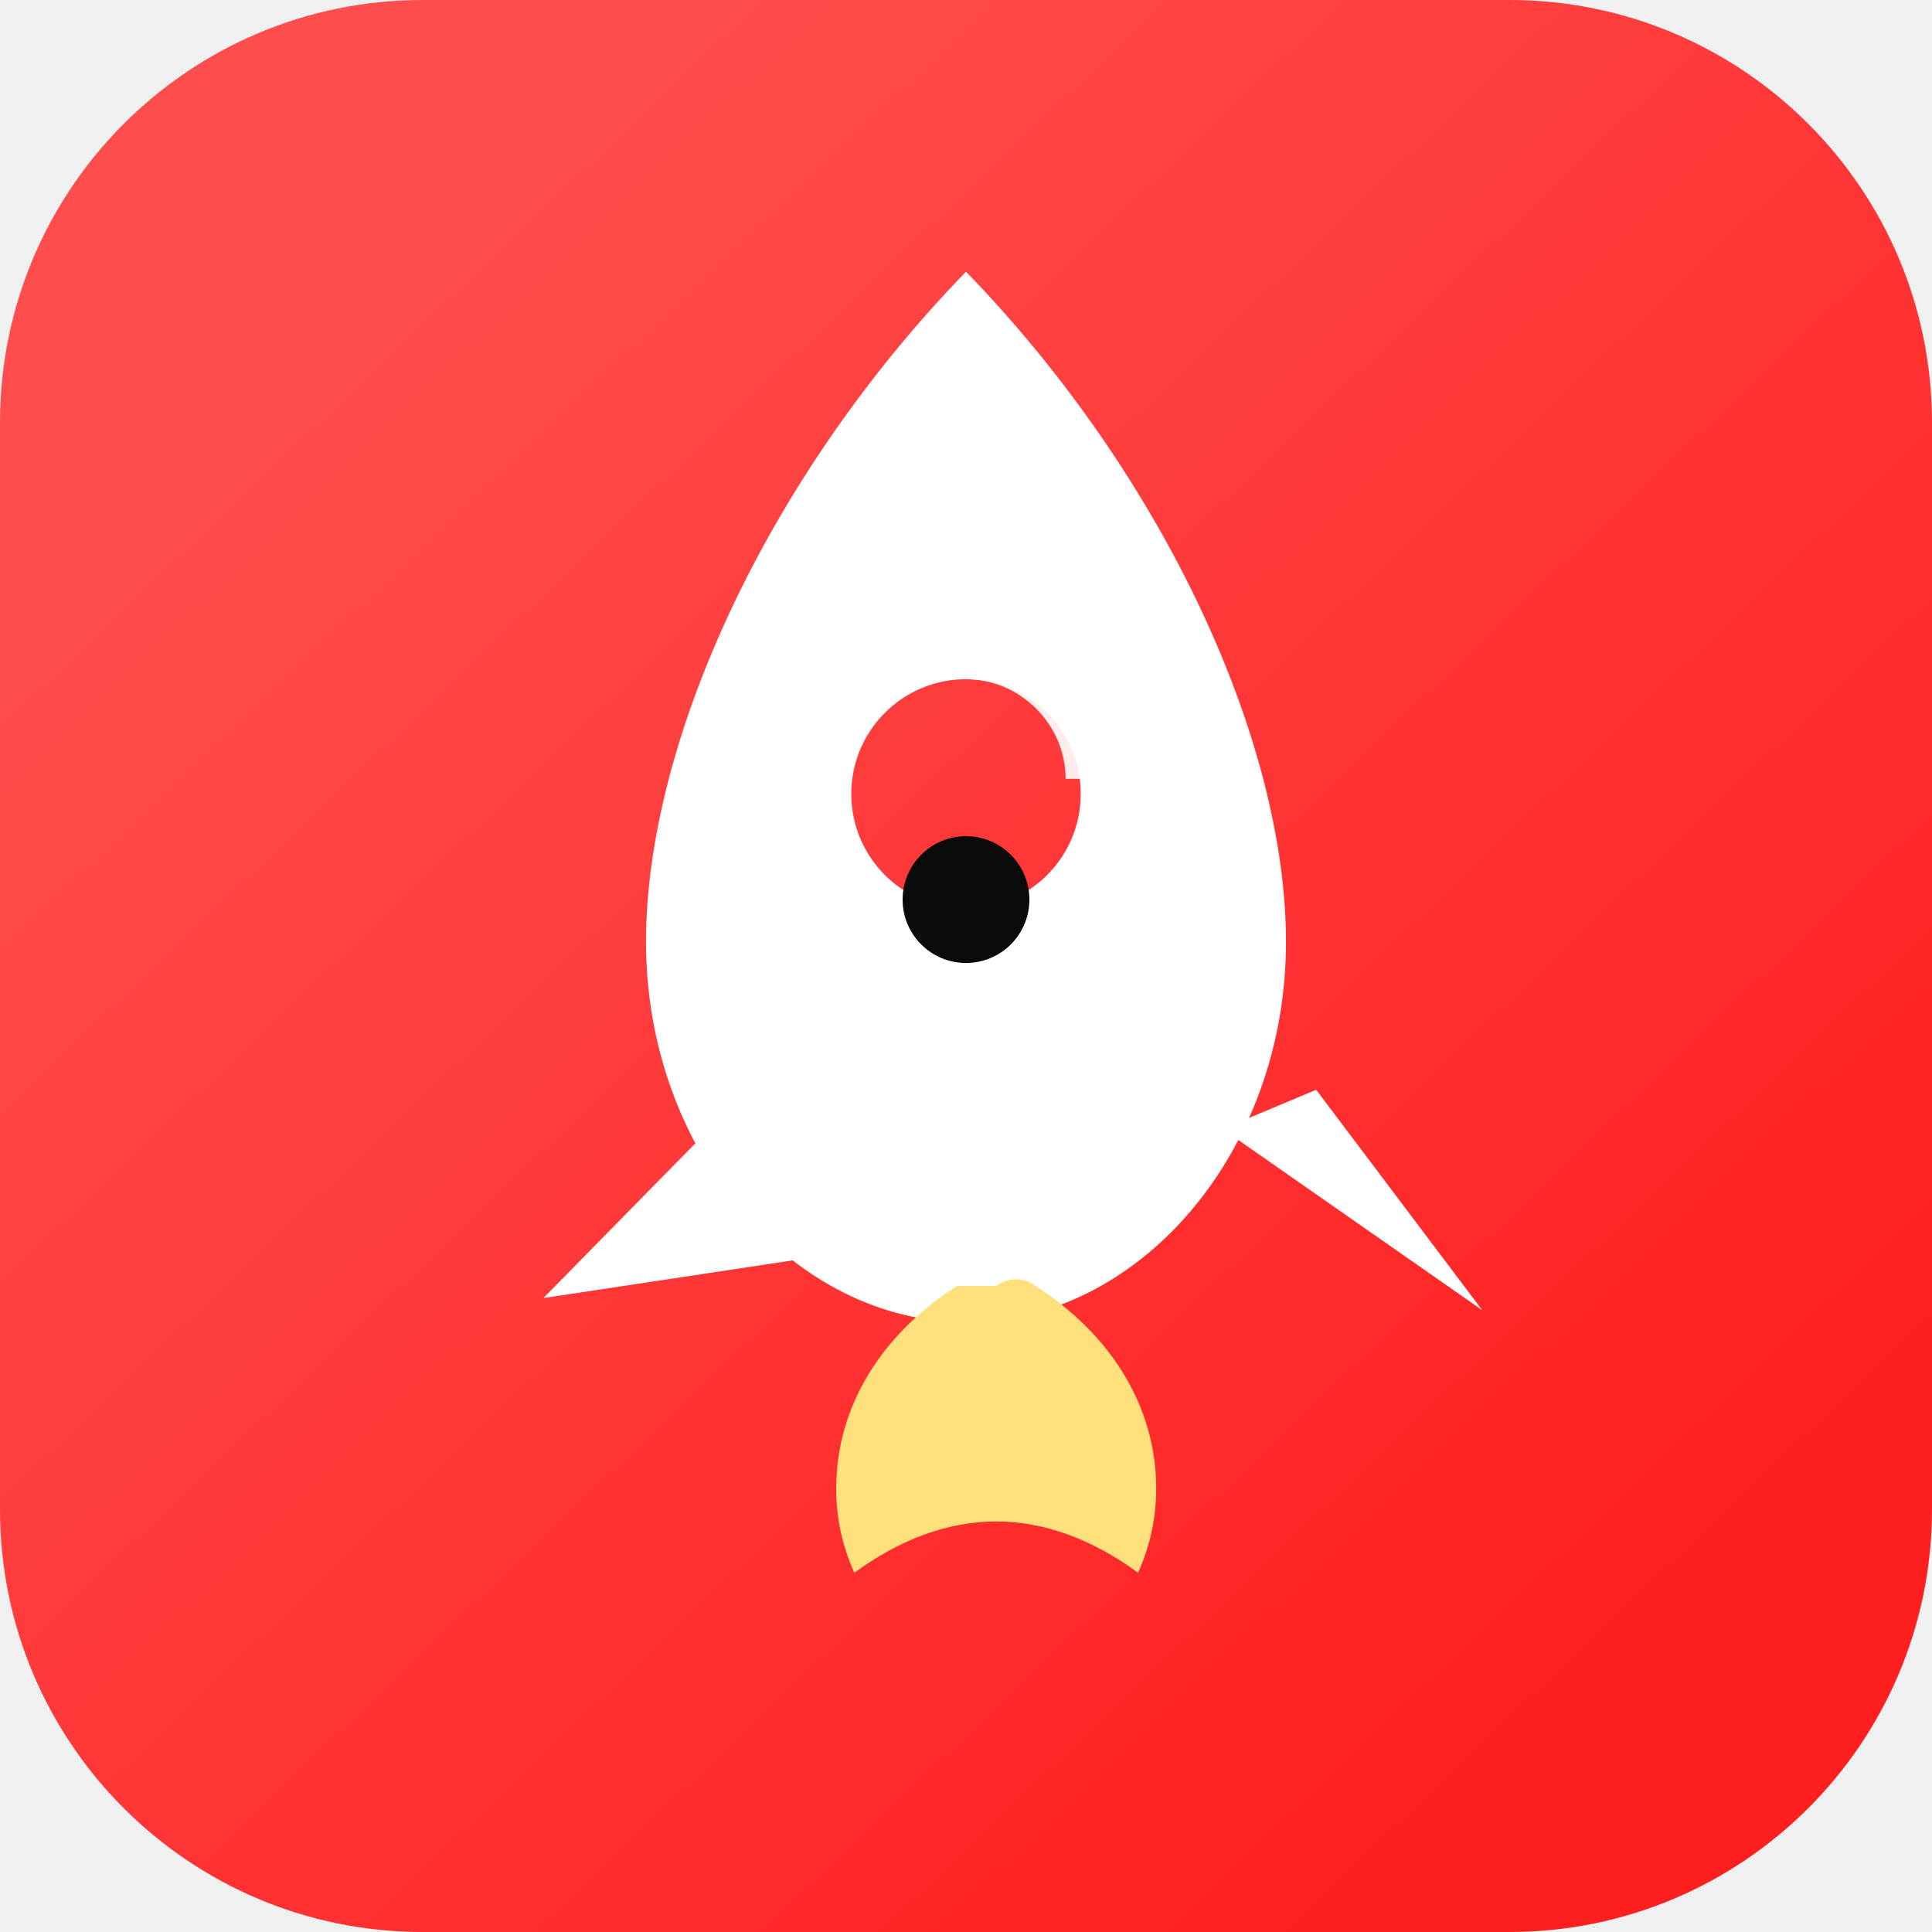
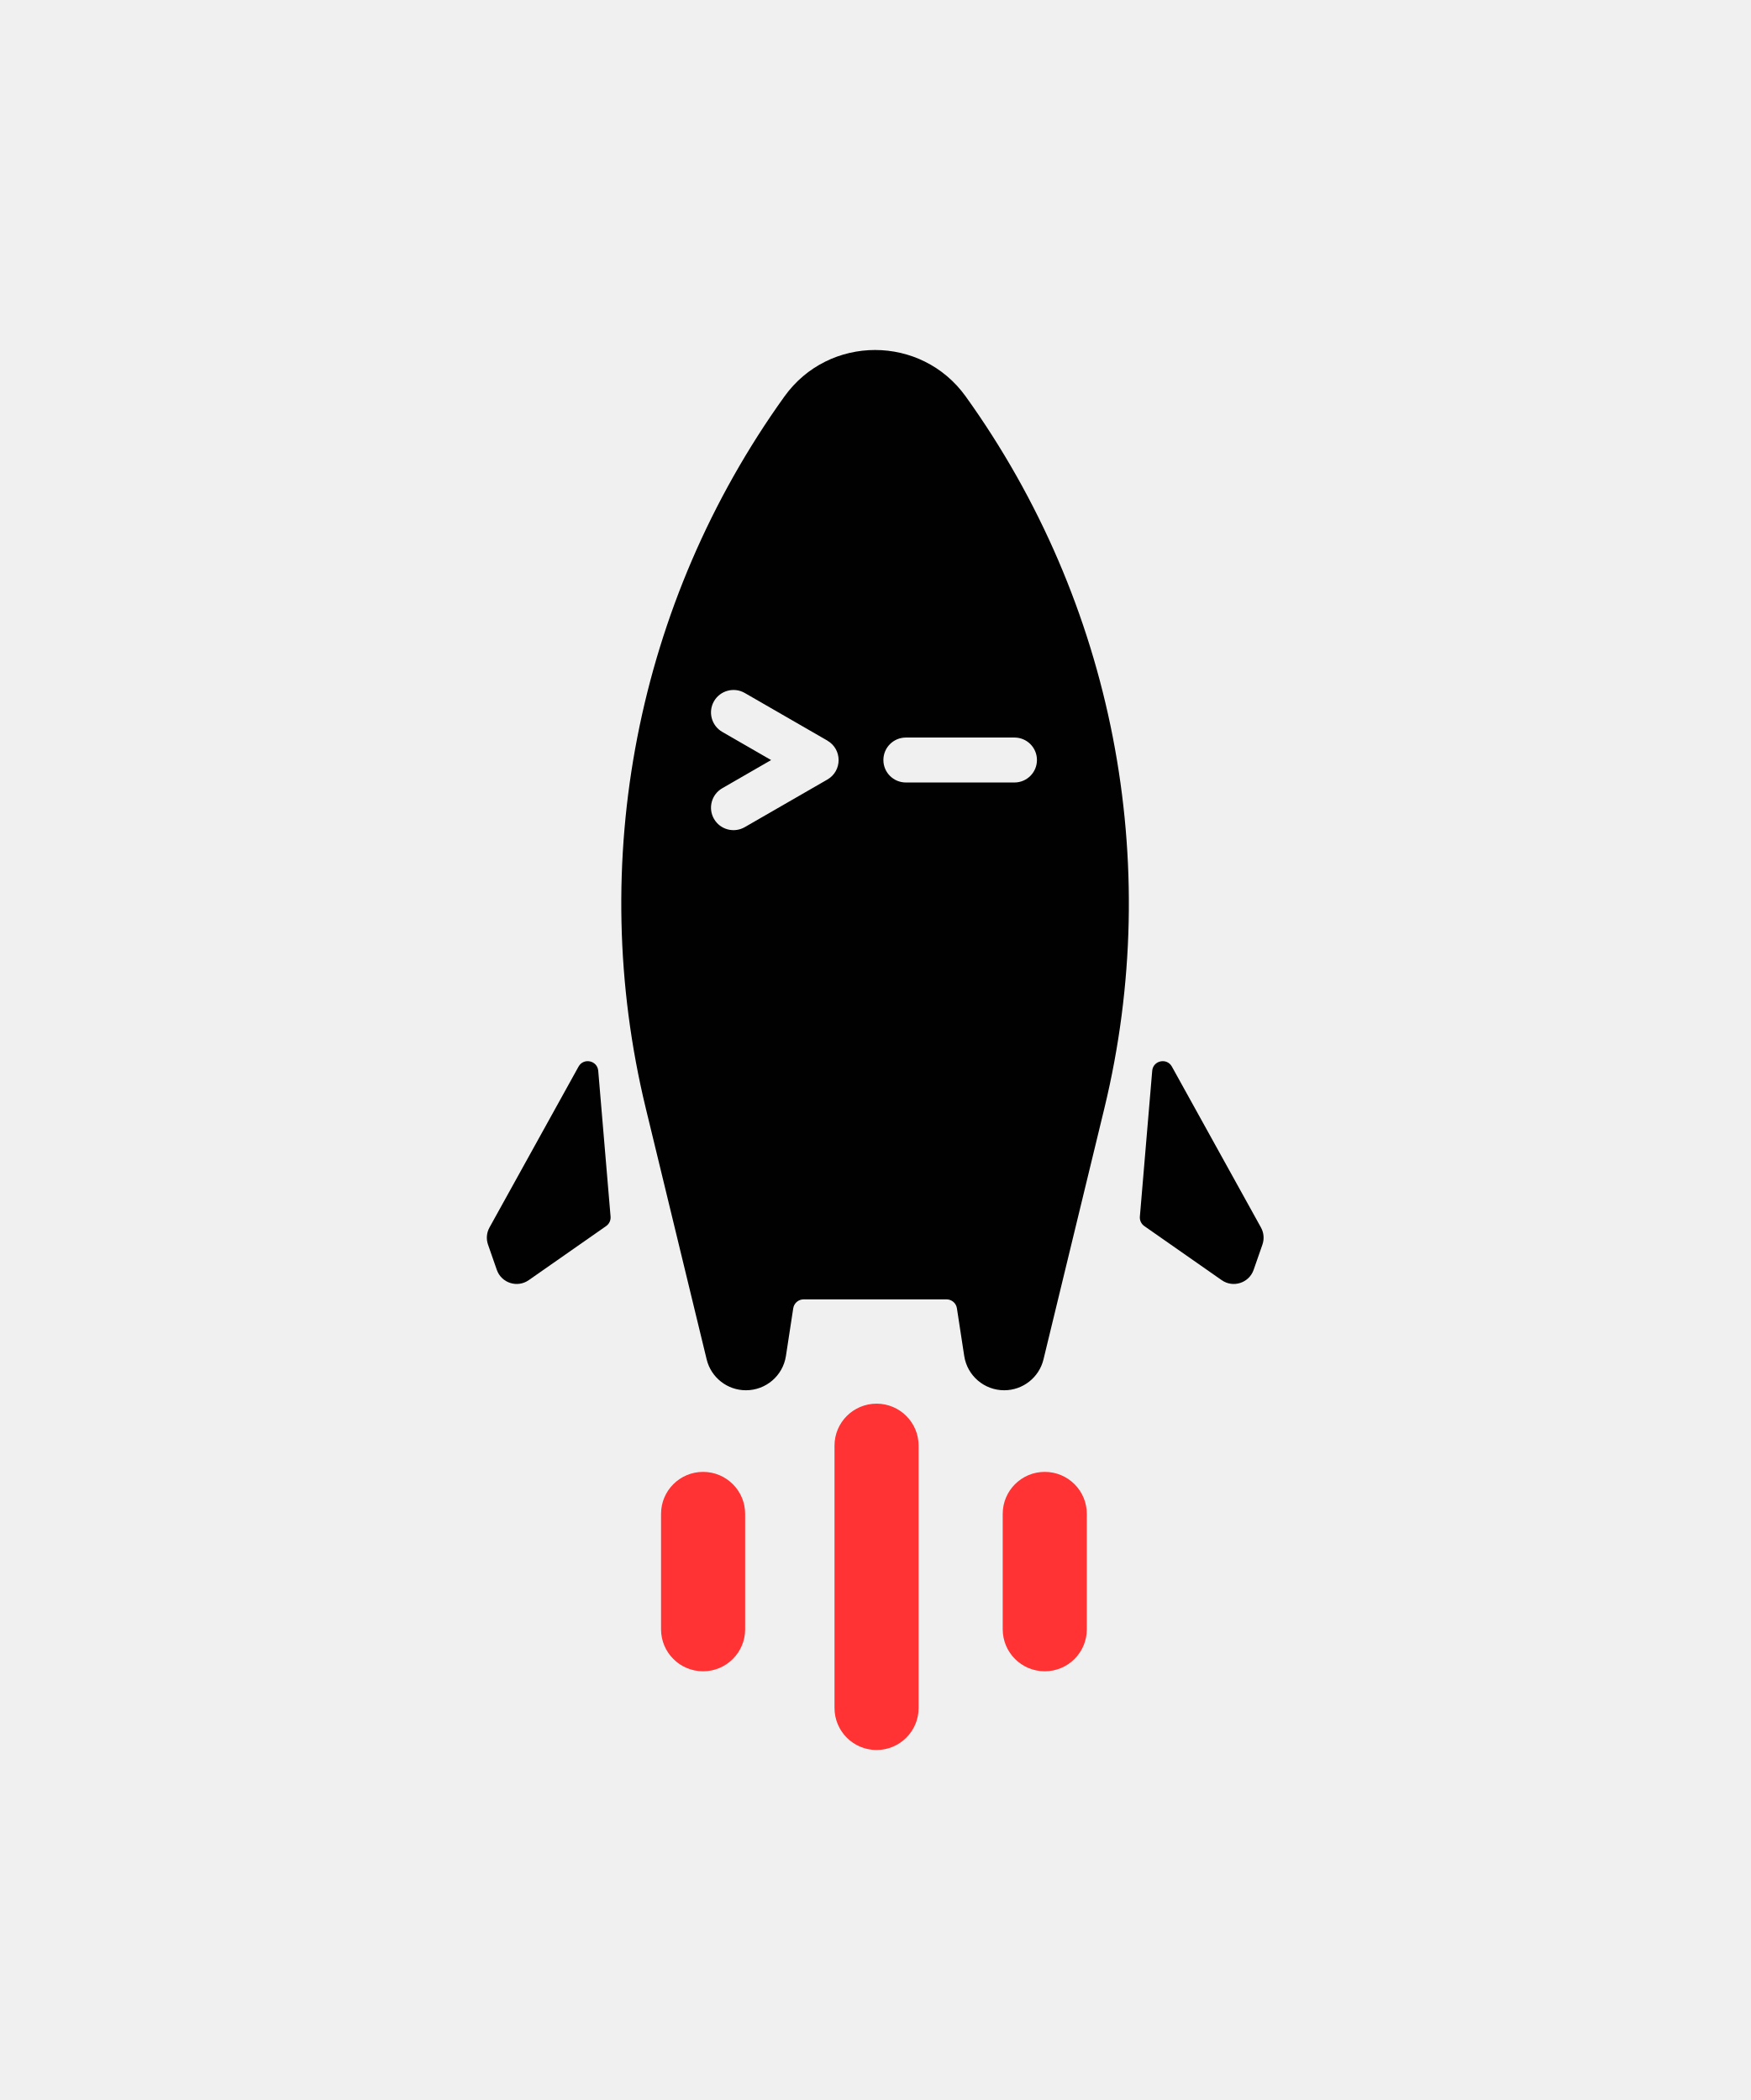
- <svg xmlns="http://www.w3.org/2000/svg" viewBox="0 0 64 64" role="img" aria-label="Rocket Engineers">
-   <defs>
-     <linearGradient id="bg" x1="12" y1="10" x2="54" y2="54" gradientUnits="userSpaceOnUse">
-       <stop stop-color="#ff4d4d" />
-       <stop offset="1" stop-color="#ff1f1f" />
-     </linearGradient>
-   </defs>
-   <rect width="64" height="64" rx="14" fill="url(#bg)" />
-   <path fill="#ffffff" d="M32 9c6.6 6.8 10.6 15.6 10.6 22.2 0 7-4.9 12.6-10.6 12.6S21.4 38.2 21.4 31.2C21.4 24.6 25.4 15.8 32 9Zm0 13.5a3.8 3.8 0 1 0 0 7.6 3.8 3.8 0 0 0 0-7.6Z" />
-   <circle cx="32" cy="29.8" r="2.1" fill="#0a0a0a" />
-   <path fill="#ffffff" d="M23.5 37.4 18 43l8.6-1.3zm17 0 8.6 6-5.5-7.3z" />
-   <path fill="#ffe07d" d="M31.7 42.6c-2.5 1.6-4 4-4 6.7 0 1 .2 1.9.6 2.8 1.5-1.1 3.1-1.7 4.7-1.7s3.2.6 4.7 1.7c.4-.9.6-1.8.6-2.8 0-2.7-1.5-5.1-4-6.7-.4-.3-.9-.3-1.3 0Z" />
-   <path fill="#ffffff" d="M32 20.3c3 0 5.5 2.5 5.5 5.5h-2.2c0-1.8-1.5-3.3-3.3-3.3z" opacity=".9" />
+ <svg xmlns="http://www.w3.org/2000/svg" width="320" height="384" viewBox="0 0 320 384" fill="none">
+   <path d="M120.846 276.819C120.846 272.58 124.288 269.143 128.534 269.143C132.779 269.143 136.221 272.58 136.221 276.82V297.93C136.221 302.17 132.779 305.607 128.534 305.607C124.288 305.607 120.846 302.17 120.846 297.93V276.819Z" fill="#FF3333" />
+   <path d="M152.557 264.345C152.557 260.106 155.999 256.669 160.245 256.669C164.49 256.669 167.932 260.106 167.932 264.345V312.323C167.932 316.563 164.49 320 160.245 320C155.999 320 152.557 316.563 152.557 312.323V264.345Z" fill="#FF3333" />
+   <path d="M183.307 276.819C183.307 272.58 186.749 269.143 190.995 269.143C195.241 269.143 198.683 272.58 198.683 276.82V297.93C198.683 302.17 195.241 305.607 190.995 305.607C186.749 305.607 183.307 302.17 183.307 297.93V276.819Z" fill="#FF3333" />
+   <path fill-rule="evenodd" clip-rule="evenodd" d="M143.401 72.501C116.4 110.135 107.146 157.643 118.052 202.639L129.186 248.576C129.989 251.888 132.957 254.22 136.369 254.22C140.019 254.22 143.122 251.56 143.675 247.958L145.014 239.225C145.158 238.288 145.965 237.597 146.914 237.597H173.034C173.983 237.597 174.79 238.288 174.933 239.225L176.273 247.958C176.825 251.56 179.929 254.22 183.578 254.22C186.99 254.22 189.958 251.888 190.761 248.576L201.895 202.639C212.801 157.643 203.548 110.135 176.547 72.501C168.414 61.166 151.534 61.166 143.401 72.501ZM136.15 126.716L151.253 135.422V135.431C153.991 137.014 153.991 140.962 151.253 142.545L136.15 151.25C134.177 152.384 131.664 151.709 130.53 149.748C129.395 147.779 130.07 145.27 132.034 144.137L140.968 138.983L132.034 133.83C130.07 132.697 129.395 130.179 130.53 128.218C131.664 126.257 134.186 125.583 136.15 126.716ZM165.609 134.864H185.45C187.729 134.864 189.566 136.699 189.566 138.974C189.566 141.249 187.72 143.084 185.45 143.084H165.609C163.33 143.084 161.493 141.249 161.493 138.974C161.493 136.699 163.339 134.864 165.609 134.864Z" fill="#010101" />
+   <path d="M89.48 224.463L105.766 195.035C106.685 193.374 109.203 193.911 109.363 195.802L111.619 222.463C111.677 223.145 111.367 223.805 110.806 224.197L96.658 234.087C94.569 235.547 91.661 234.608 90.823 232.203L89.213 227.581C88.855 226.551 88.951 225.418 89.48 224.463Z" fill="#010101" />
+   <path d="M230.52 224.463L214.234 195.035C213.315 193.374 210.797 193.911 210.637 195.802L208.381 222.463C208.323 223.145 208.633 223.805 209.194 224.197L223.342 234.087C225.431 235.547 228.339 234.608 229.177 232.203L230.787 227.581C231.145 226.551 231.049 225.418 230.52 224.463Z" fill="#010101" />
</svg>
